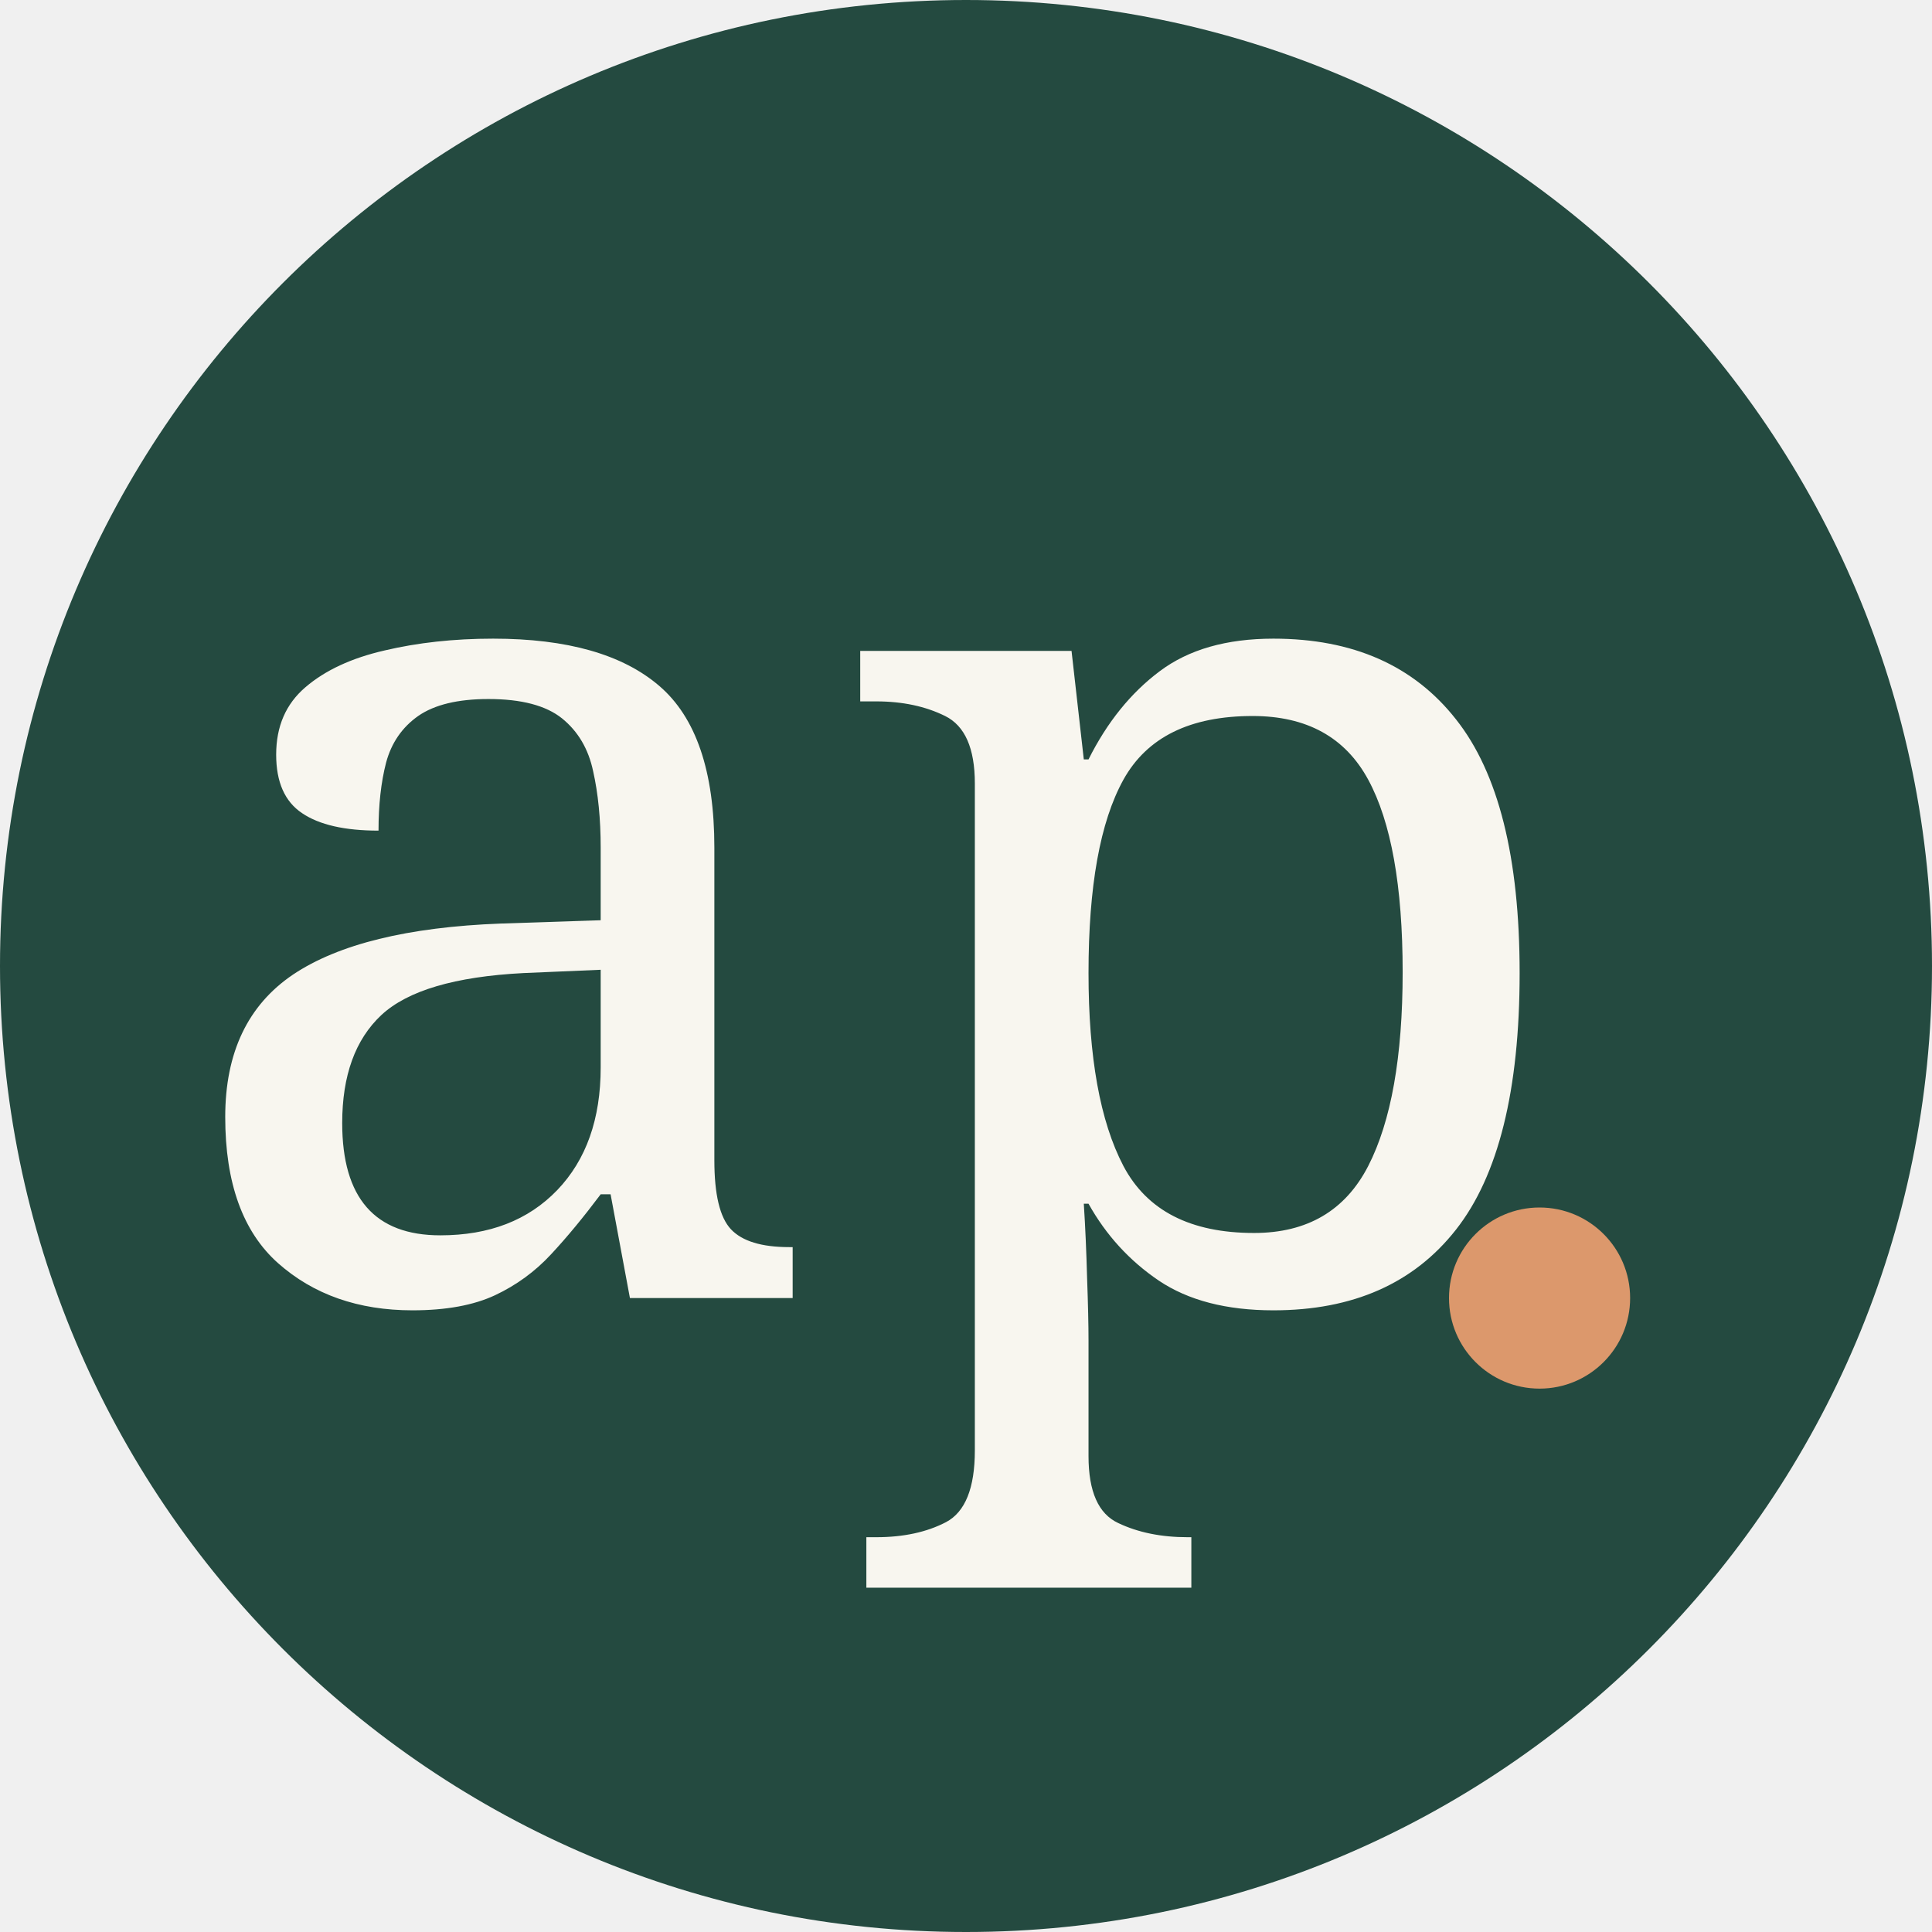
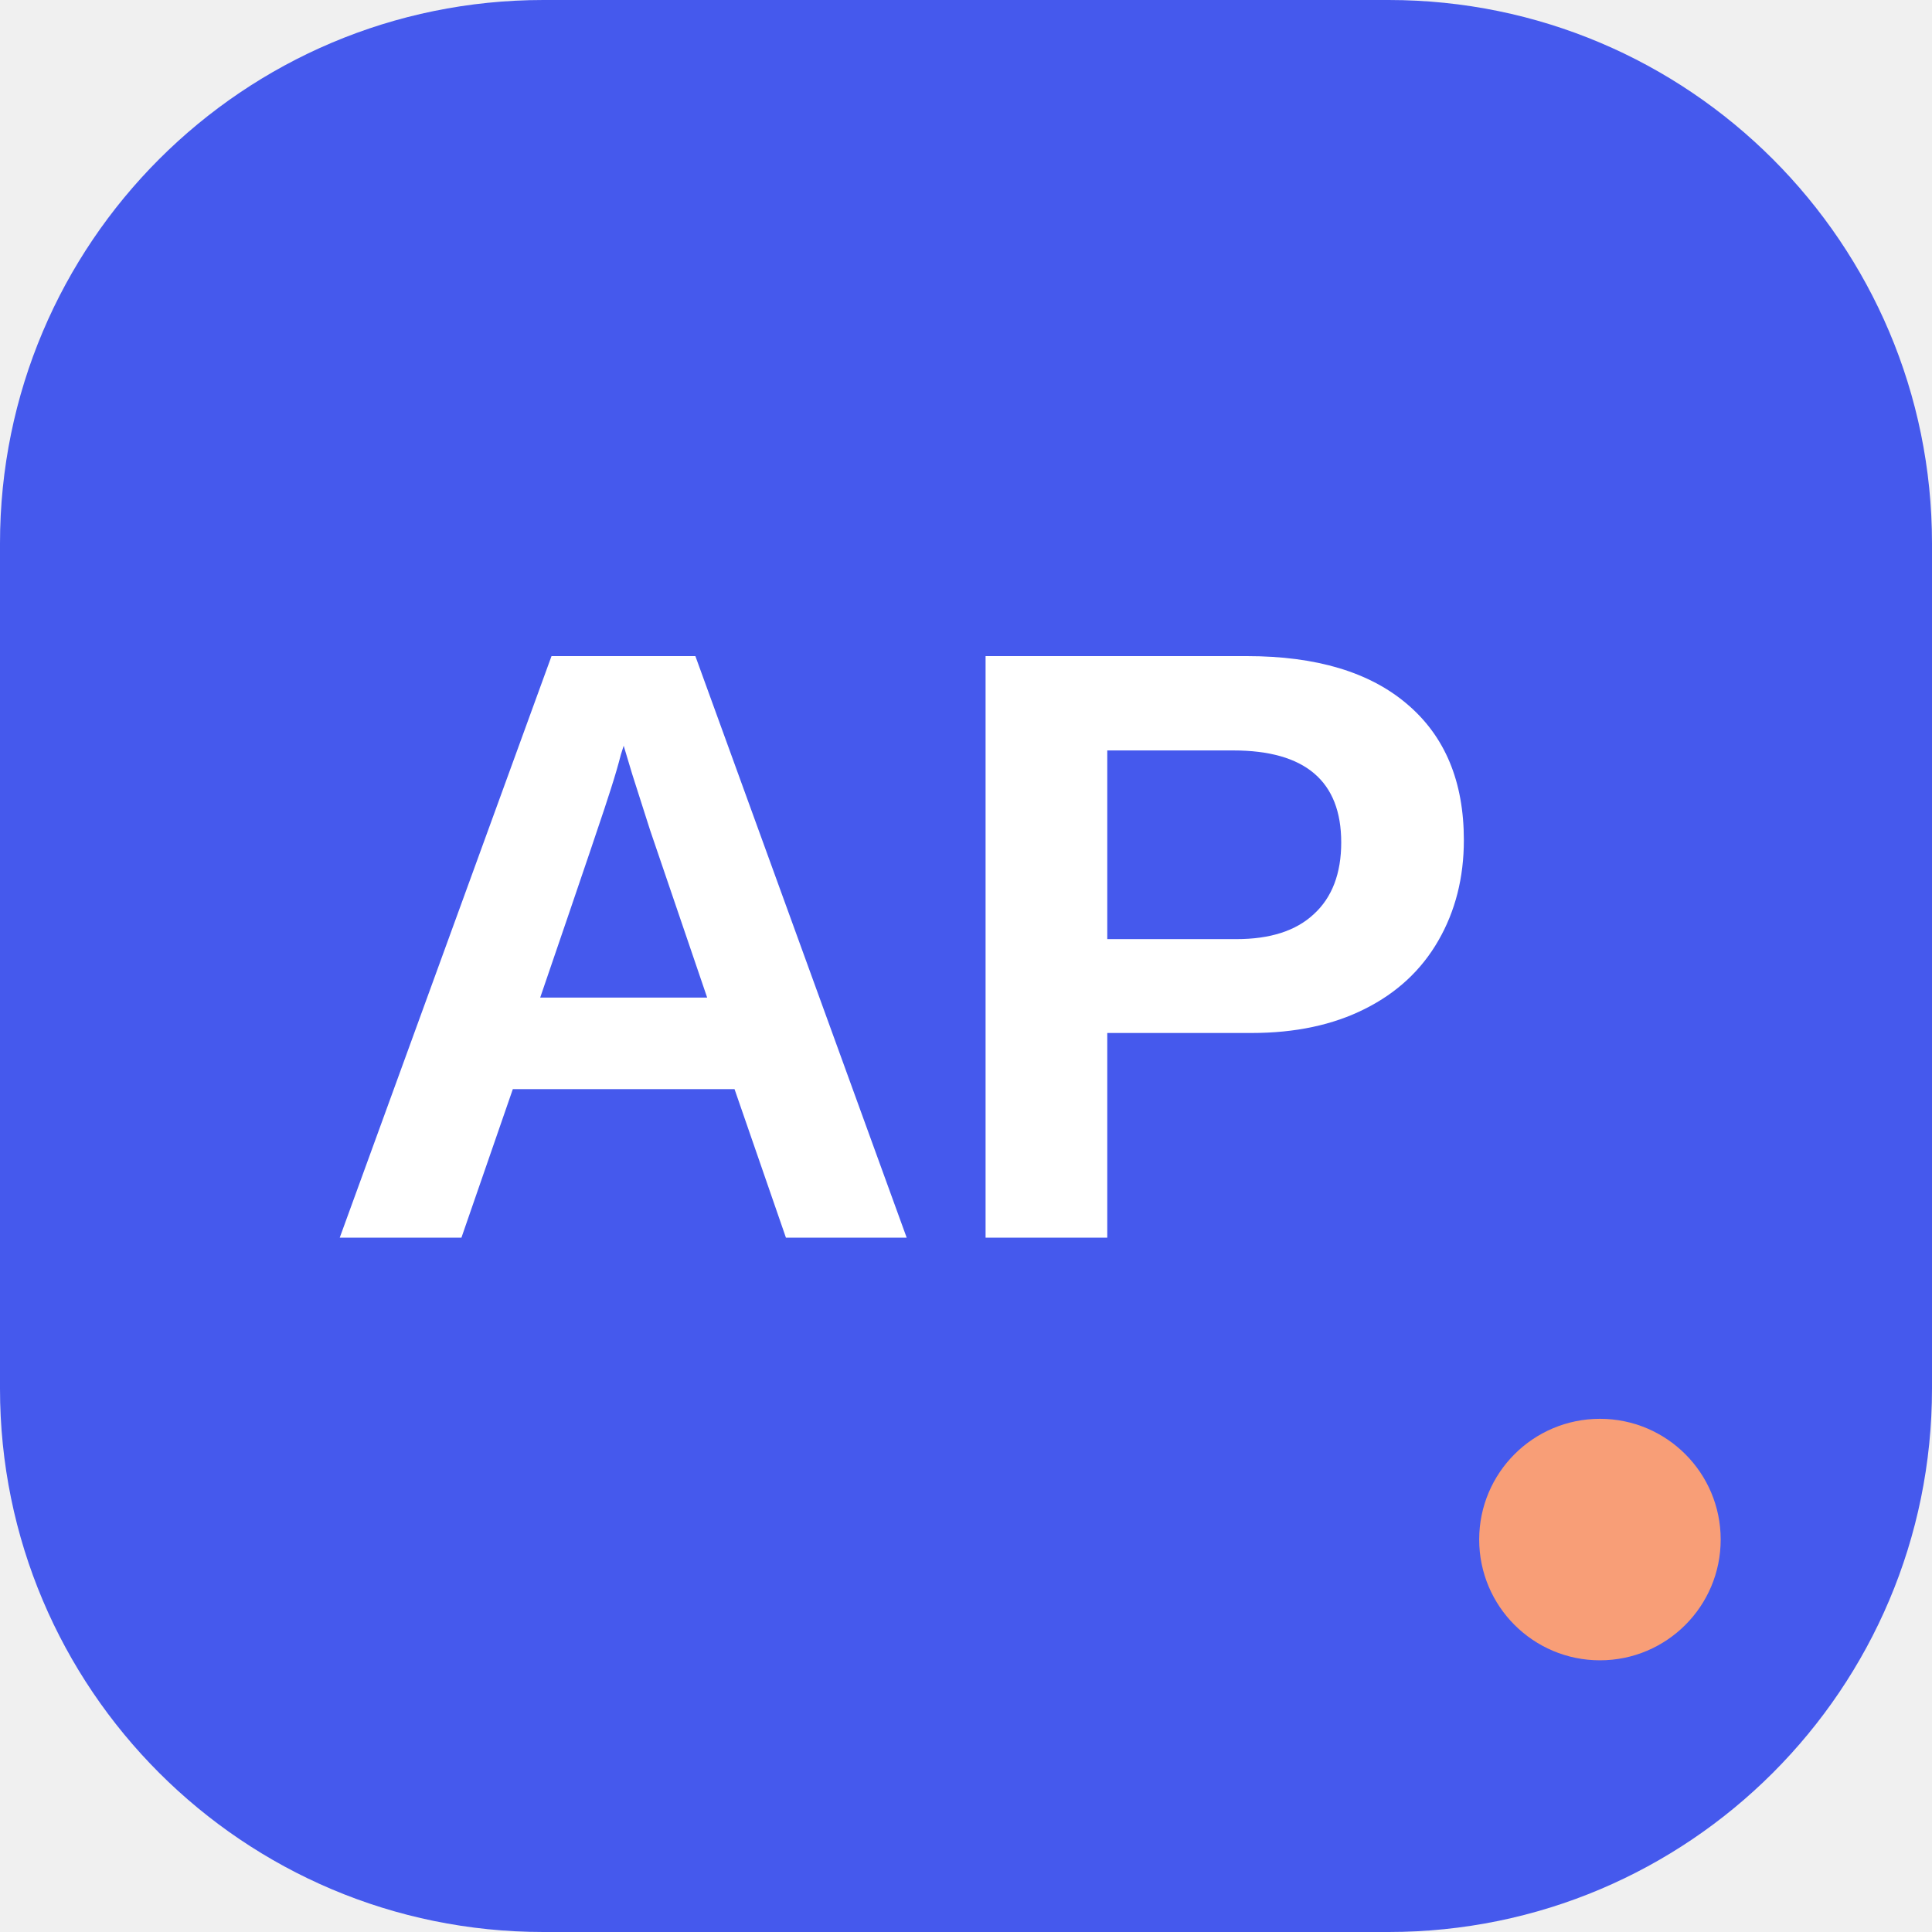
<svg xmlns="http://www.w3.org/2000/svg" viewBox="0 0 64 64">
-   <rect width="64" height="64" rx="32" fill="#244a40" />
-   <text x="29" y="43" font-family="Georgia,serif" font-size="40" text-anchor="middle" fill="#f8f6ef">ap</text>
-   <circle cx="51" cy="43" r="3" fill="#dc986c" />
+   <rect width="64" height="64" rx="18" fill="#4559ed" />
+   <text x="30" y="41" font-family="Arial,sans-serif" font-size="28" font-weight="700" text-anchor="middle" fill="white">AP</text>
+   <circle cx="53" cy="51" r="4" fill="#f89e77" />
</svg>
